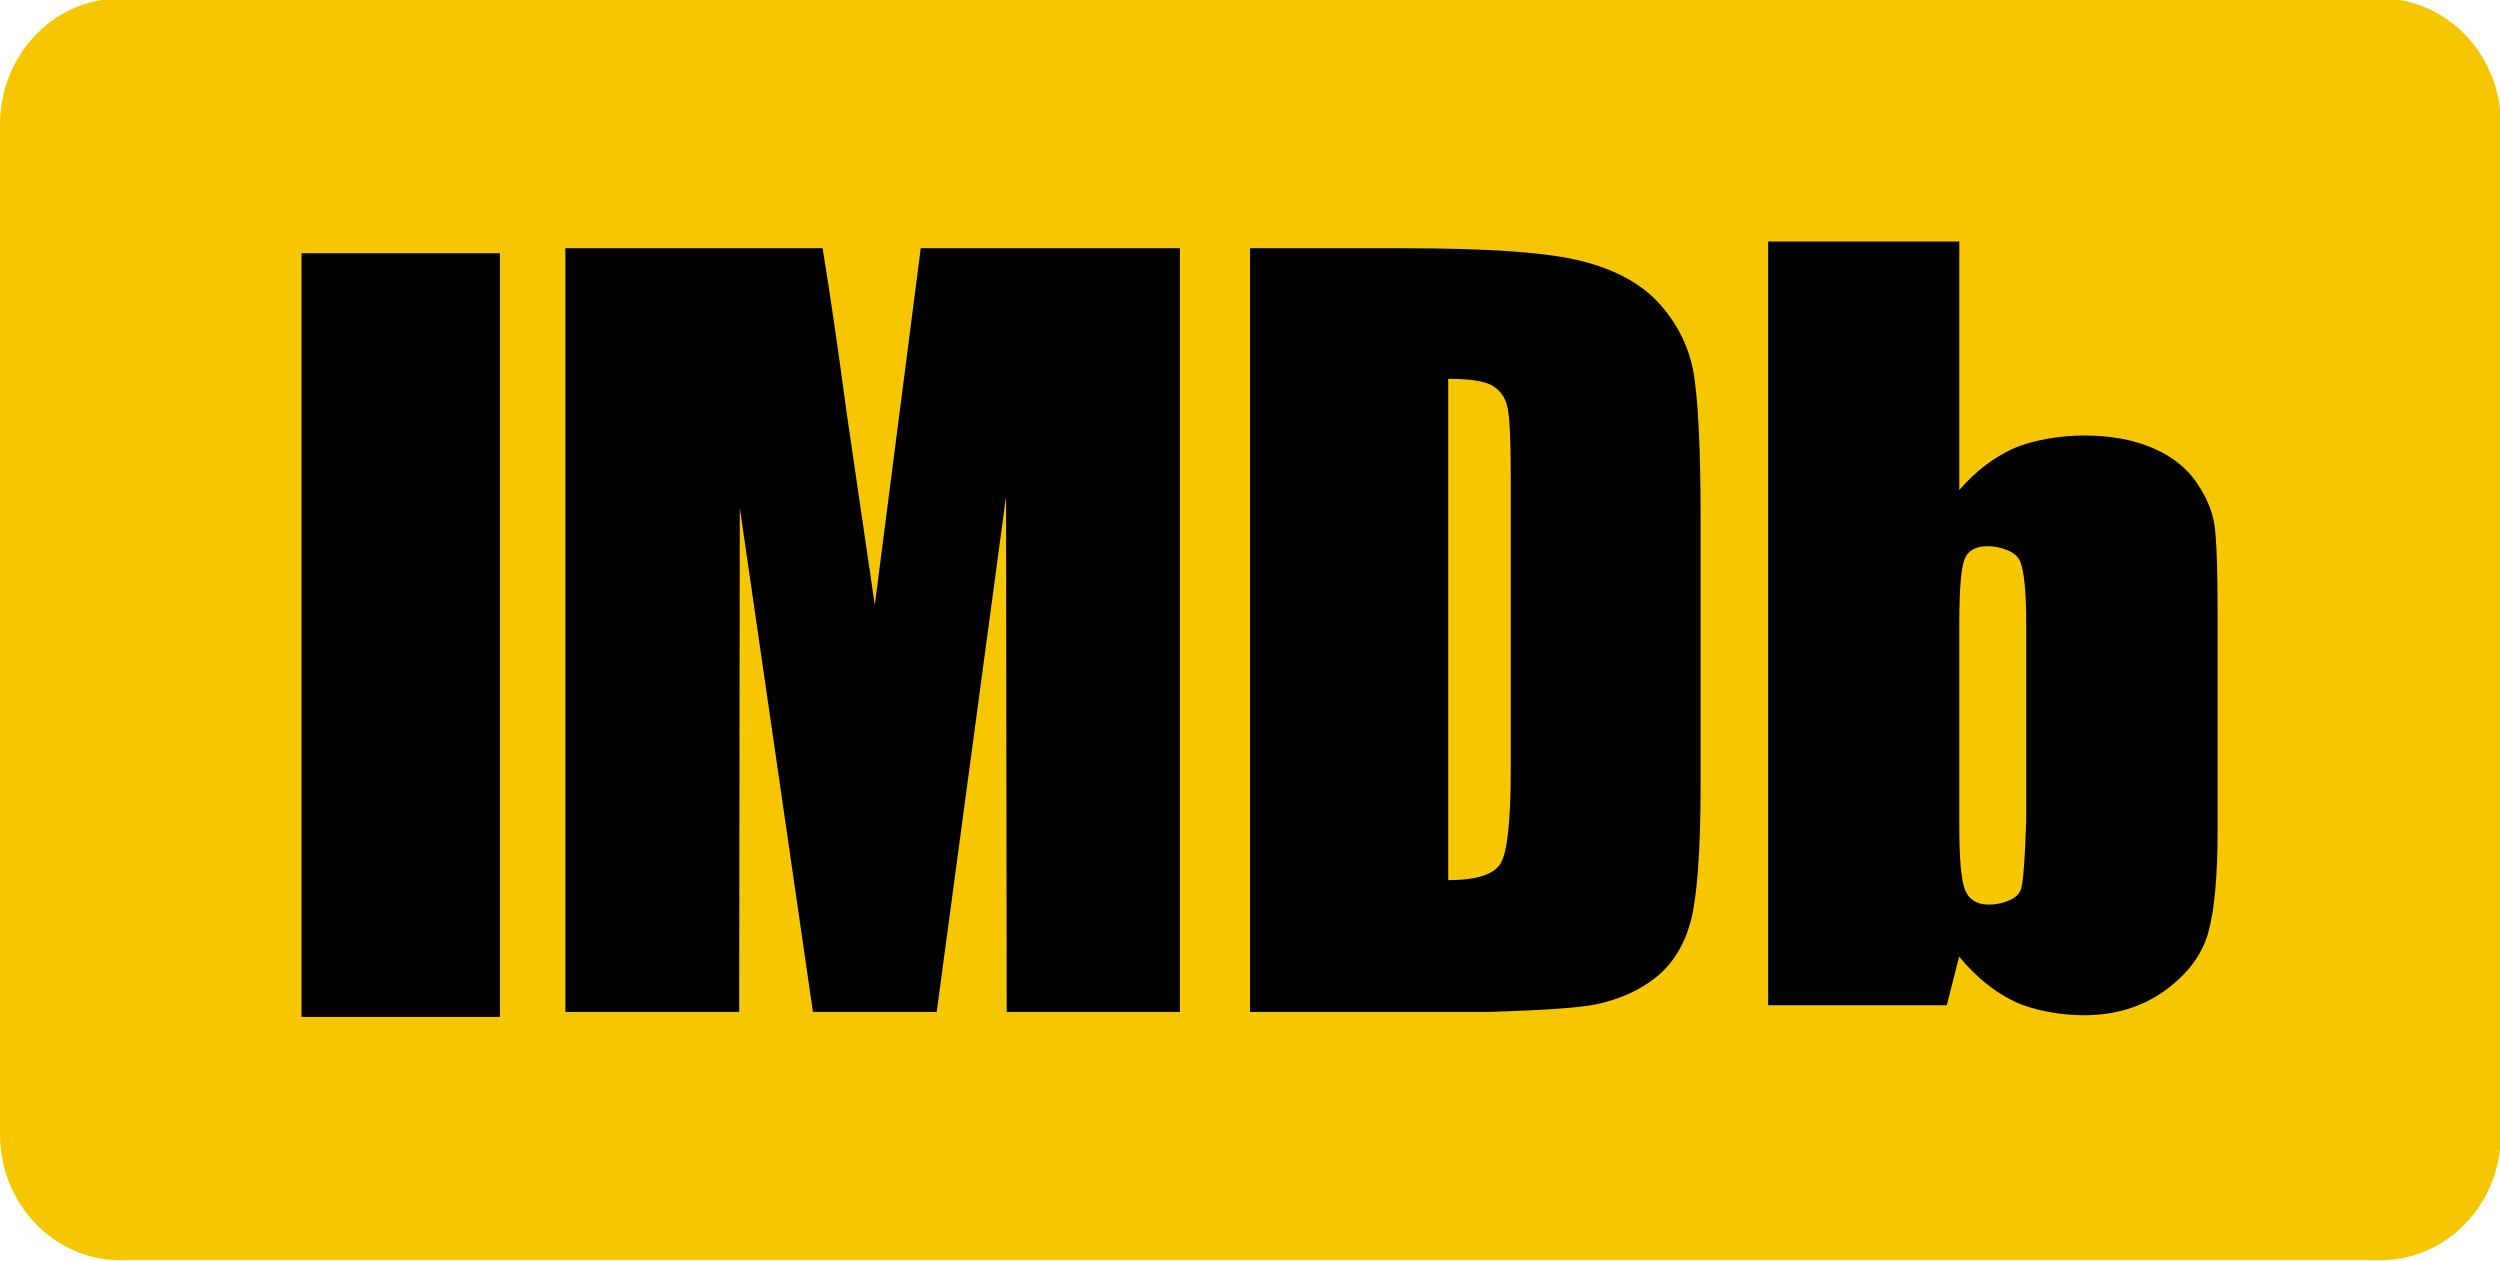
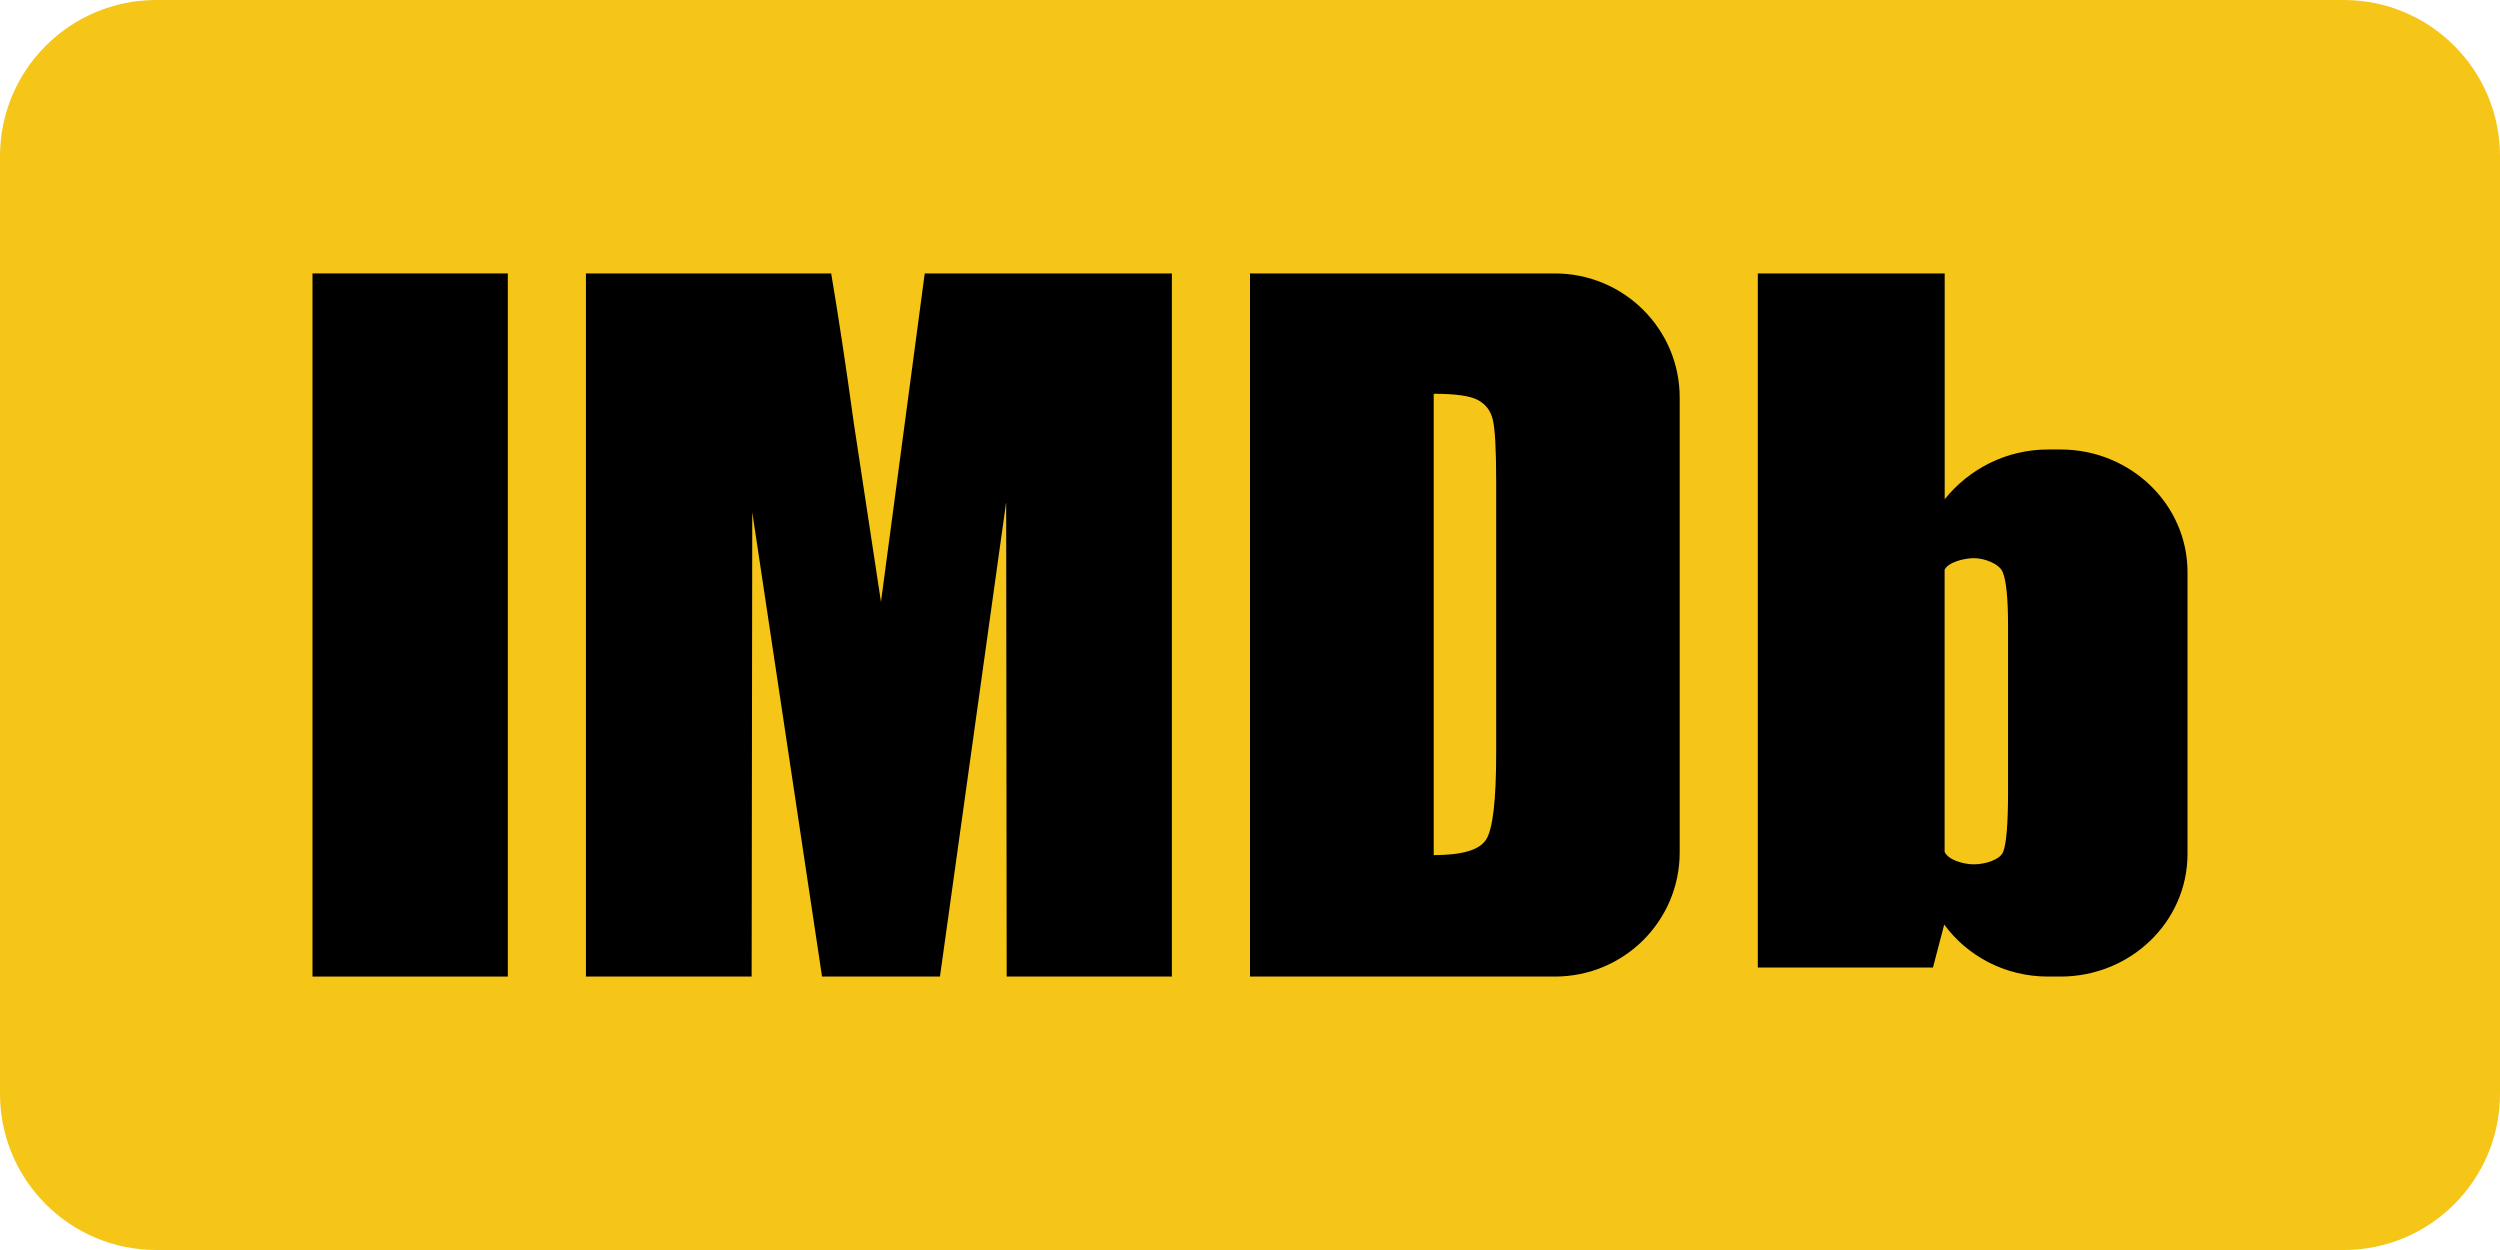
- <svg xmlns:xlink="http://www.w3.org/1999/xlink" preserveAspectRatio="xMidYMid meet" viewBox="0 0 575 289.83" width="575" height="289.83">
-   <defs>
-     <path d="M575 24.91C573.44 12.15 563.97 1.98 551.91 0C499.05 0 76.18 0 23.32 0C10.11 2.17 0 14.16 0 28.61C0 51.84 0 237.64 0 260.86C0 276.86 12.37 289.83 27.64 289.83C79.63 289.83 495.6 289.83 547.59 289.83C561.65 289.83 573.26 278.82 575 264.57C575 216.64 575 48.87 575 24.91Z" id="d1pwhf9wy2" />
-     <path d="M69.35 58.24L114.98 58.24L114.98 233.89L69.35 233.89L69.35 58.24Z" id="g5jjnq26yS" />
-     <path d="M201.2 139.15C197.28 112.38 195.1 97.5 194.67 94.53C192.76 80.2 190.94 67.73 189.2 57.09C185.25 57.09 165.54 57.09 130.04 57.09L130.04 232.74L170.01 232.74L170.15 116.76L186.97 232.74L215.44 232.74L231.39 114.18L231.54 232.74L271.38 232.74L271.38 57.09L211.77 57.09L201.2 139.15Z" id="i3Prh1JpXt" />
-     <path d="M346.71 93.63C347.21 95.87 347.47 100.95 347.47 108.89C347.47 115.7 347.47 170.18 347.47 176.99C347.47 188.68 346.71 195.84 345.2 198.48C343.68 201.12 339.64 202.43 333.09 202.43C333.09 190.9 333.09 98.66 333.09 87.13C338.06 87.13 341.45 87.66 343.25 88.7C345.05 89.75 346.21 91.39 346.71 93.63ZM367.32 230.95C372.75 229.76 377.31 227.66 381.01 224.67C384.7 221.67 387.29 217.52 388.77 212.21C390.26 206.91 391.14 196.38 391.14 180.63C391.14 174.47 391.14 125.12 391.14 118.95C391.14 102.33 390.49 91.19 389.48 85.53C388.46 79.86 385.93 74.71 381.88 70.09C377.82 65.47 371.9 62.15 364.12 60.13C356.33 58.11 343.63 57.09 321.54 57.09C319.27 57.09 307.93 57.09 287.5 57.09L287.5 232.74L342.78 232.74C355.52 232.34 363.7 231.75 367.32 230.95Z" id="a4ov9rRGQm" />
-     <path d="M464.76 204.7C463.92 206.93 460.24 208.06 457.46 208.06C454.74 208.06 452.93 206.98 452.01 204.81C451.09 202.65 450.64 197.72 450.64 190C450.64 185.36 450.64 148.22 450.64 143.58C450.64 135.58 451.04 130.59 451.85 128.6C452.65 126.63 454.41 125.63 457.13 125.63C459.91 125.63 463.64 126.76 464.6 129.03C465.55 131.3 466.03 136.15 466.03 143.58C466.03 146.58 466.03 161.58 466.03 188.59C465.74 197.84 465.32 203.21 464.76 204.7ZM406.68 231.21L447.76 231.21C449.47 224.5 450.41 220.77 450.6 220.02C454.32 224.52 458.41 227.9 462.9 230.14C467.37 232.39 474.06 233.51 479.24 233.51C486.45 233.51 492.67 231.62 497.92 227.83C503.16 224.05 506.5 219.57 507.92 214.42C509.34 209.26 510.05 201.42 510.05 190.88C510.05 185.95 510.05 146.53 510.05 141.6C510.05 131 509.81 124.08 509.34 120.83C508.87 117.58 507.47 114.27 505.14 110.88C502.81 107.49 499.42 104.86 494.98 102.98C490.54 101.1 485.3 100.16 479.26 100.16C474.01 100.16 467.29 101.21 462.81 103.28C458.34 105.35 454.28 108.49 450.64 112.7C450.64 108.89 450.64 89.85 450.64 55.56L406.68 55.56L406.68 231.21Z" id="fk968BpsX" />
-   </defs>
-   <g>
-     <g>
-       <g>
-         <use xlink:href="#d1pwhf9wy2" opacity="1" fill="#f6c700" fill-opacity="1" />
-         <g>
-           <use xlink:href="#d1pwhf9wy2" opacity="1" fill-opacity="0" stroke="#000000" stroke-width="1" stroke-opacity="0" />
-         </g>
-       </g>
-       <g>
-         <use xlink:href="#g5jjnq26yS" opacity="1" fill="#000000" fill-opacity="1" />
-         <g>
-           <use xlink:href="#g5jjnq26yS" opacity="1" fill-opacity="0" stroke="#000000" stroke-width="1" stroke-opacity="0" />
-         </g>
-       </g>
-       <g>
-         <use xlink:href="#i3Prh1JpXt" opacity="1" fill="#000000" fill-opacity="1" />
-         <g>
-           <use xlink:href="#i3Prh1JpXt" opacity="1" fill-opacity="0" stroke="#000000" stroke-width="1" stroke-opacity="0" />
-         </g>
-       </g>
-       <g>
-         <use xlink:href="#a4ov9rRGQm" opacity="1" fill="#000000" fill-opacity="1" />
-         <g>
-           <use xlink:href="#a4ov9rRGQm" opacity="1" fill-opacity="0" stroke="#000000" stroke-width="1" stroke-opacity="0" />
-         </g>
-       </g>
-       <g>
-         <use xlink:href="#fk968BpsX" opacity="1" fill="#000000" fill-opacity="1" />
-         <g>
-           <use xlink:href="#fk968BpsX" opacity="1" fill-opacity="0" stroke="#000000" stroke-width="1" stroke-opacity="0" />
-         </g>
-       </g>
-     </g>
+ <svg width="64" height="32" viewBox="0 0 64 32" version="1.1">
+   <g fill="#F5C518">
+     <rect x="0" y="0" width="100%" height="100%" rx="4" />
+   </g>
+   <g transform="translate(8, 7)" fill="#000000" fill-rule="nonzero">
+     <polygon points="0 18 5 18 5 0 0 0" />
+     <path d="M15.673,0 L14.553,8.408 L13.858,3.835 C13.657,2.37 13.463,1.092 13.278,0 L7,0 L7,18 L11.242,18 L11.258,6.114 L13.044,18 L16.063,18 L17.758,5.852 L17.771,18 L22,18 L22,0 L15.673,0 Z" />
+     <path d="M24,18 L24,0 L31.805,0 C33.569,0 35,1.42 35,3.177 L35,14.823 C35,16.578 33.572,18 31.805,18 L24,18 Z M29.832,3.24 C29.634,3.132 29.255,3.081 28.703,3.081 L28.703,14.891 C29.431,14.891 29.88,14.76 30.048,14.487 C30.216,14.217 30.302,13.486 30.302,12.287 L30.302,5.308 C30.302,4.494 30.272,3.974 30.216,3.744 C30.16,3.513 30.035,3.347 29.832,3.24 Z" />
+     <path d="M44.43,4.507 L44.75,4.507 C46.545,4.507 48,5.913 48,7.645 L48,14.862 C48,16.595 46.545,18 44.75,18 L44.43,18 C43.331,18 42.36,17.474 41.772,16.668 L41.484,17.769 L37,17.769 L37,0 L41.784,0 L41.784,5.781 C42.402,5.01 43.355,4.507 44.43,4.507 Z M43.406,13.284 L43.406,9.019 C43.406,8.314 43.36,7.852 43.266,7.639 C43.172,7.426 42.796,7.289 42.532,7.289 C42.268,7.289 41.861,7.4 41.782,7.588 L41.782,9.019 L41.782,13.421 L41.782,14.807 C41.872,15.013 42.26,15.127 42.532,15.127 C42.803,15.127 43.198,15.017 43.281,14.807 C43.364,14.598 43.406,14.088 43.406,13.284 Z" />
  </g>
</svg>
